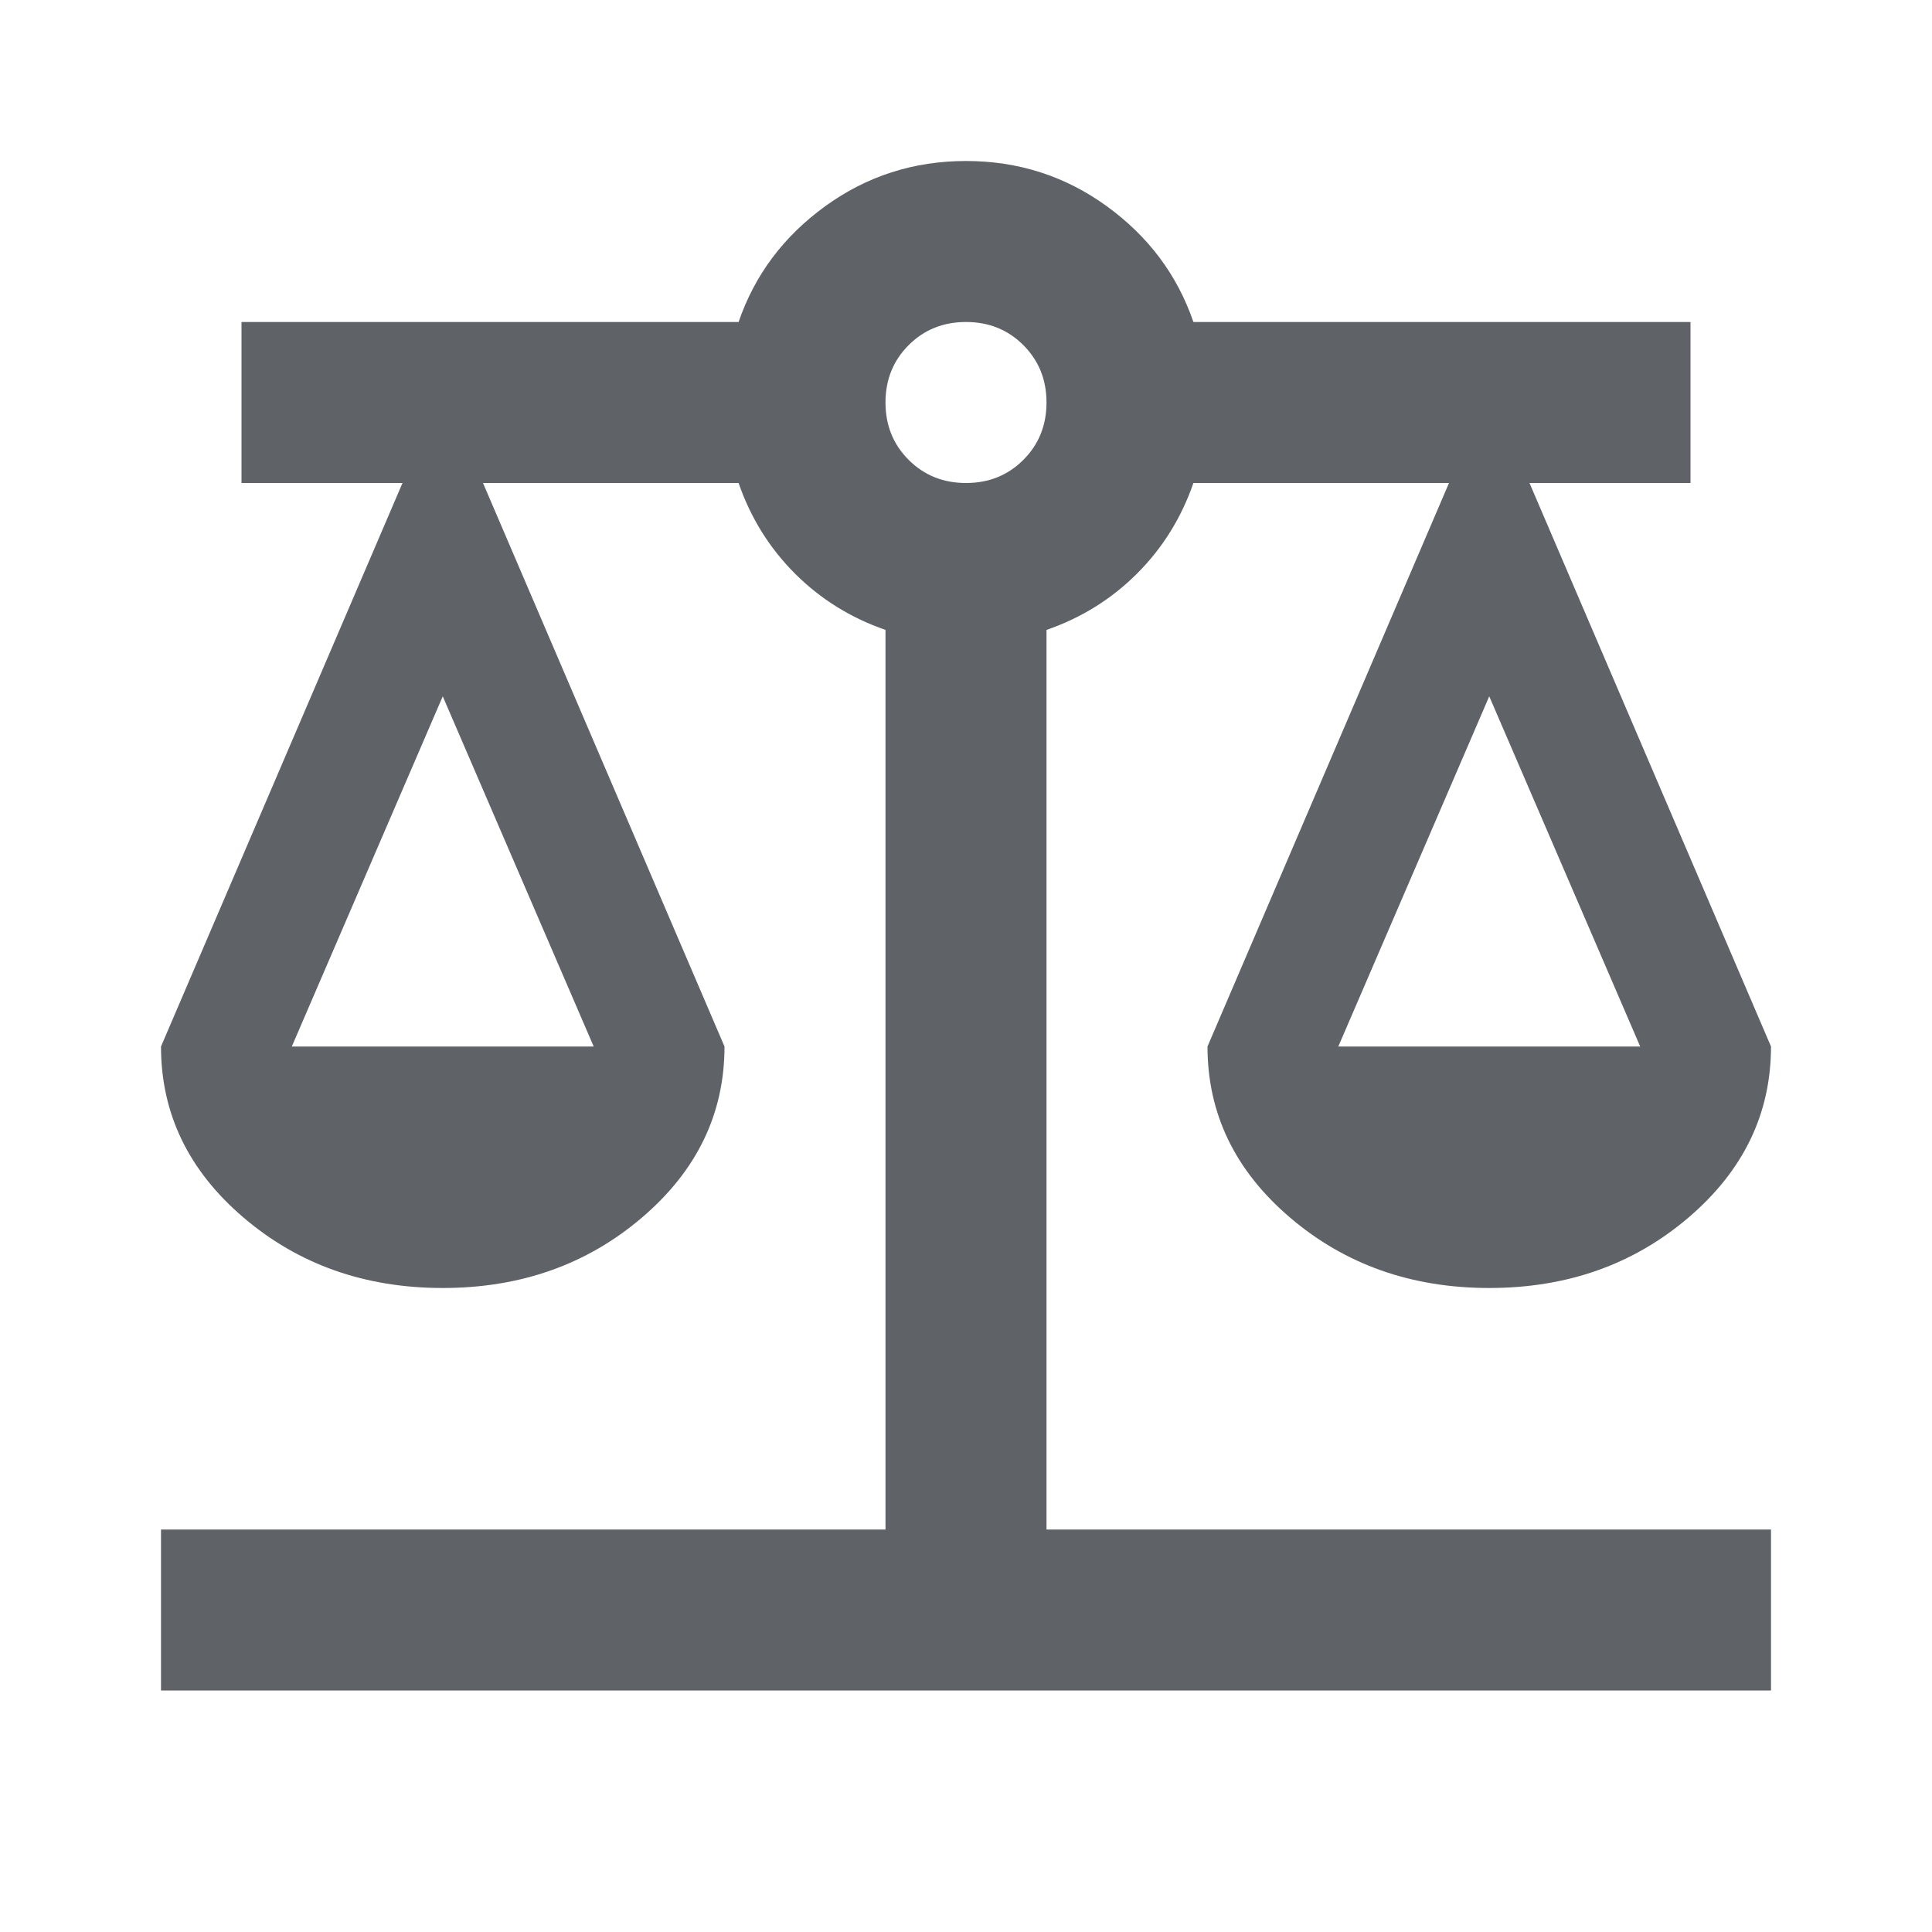
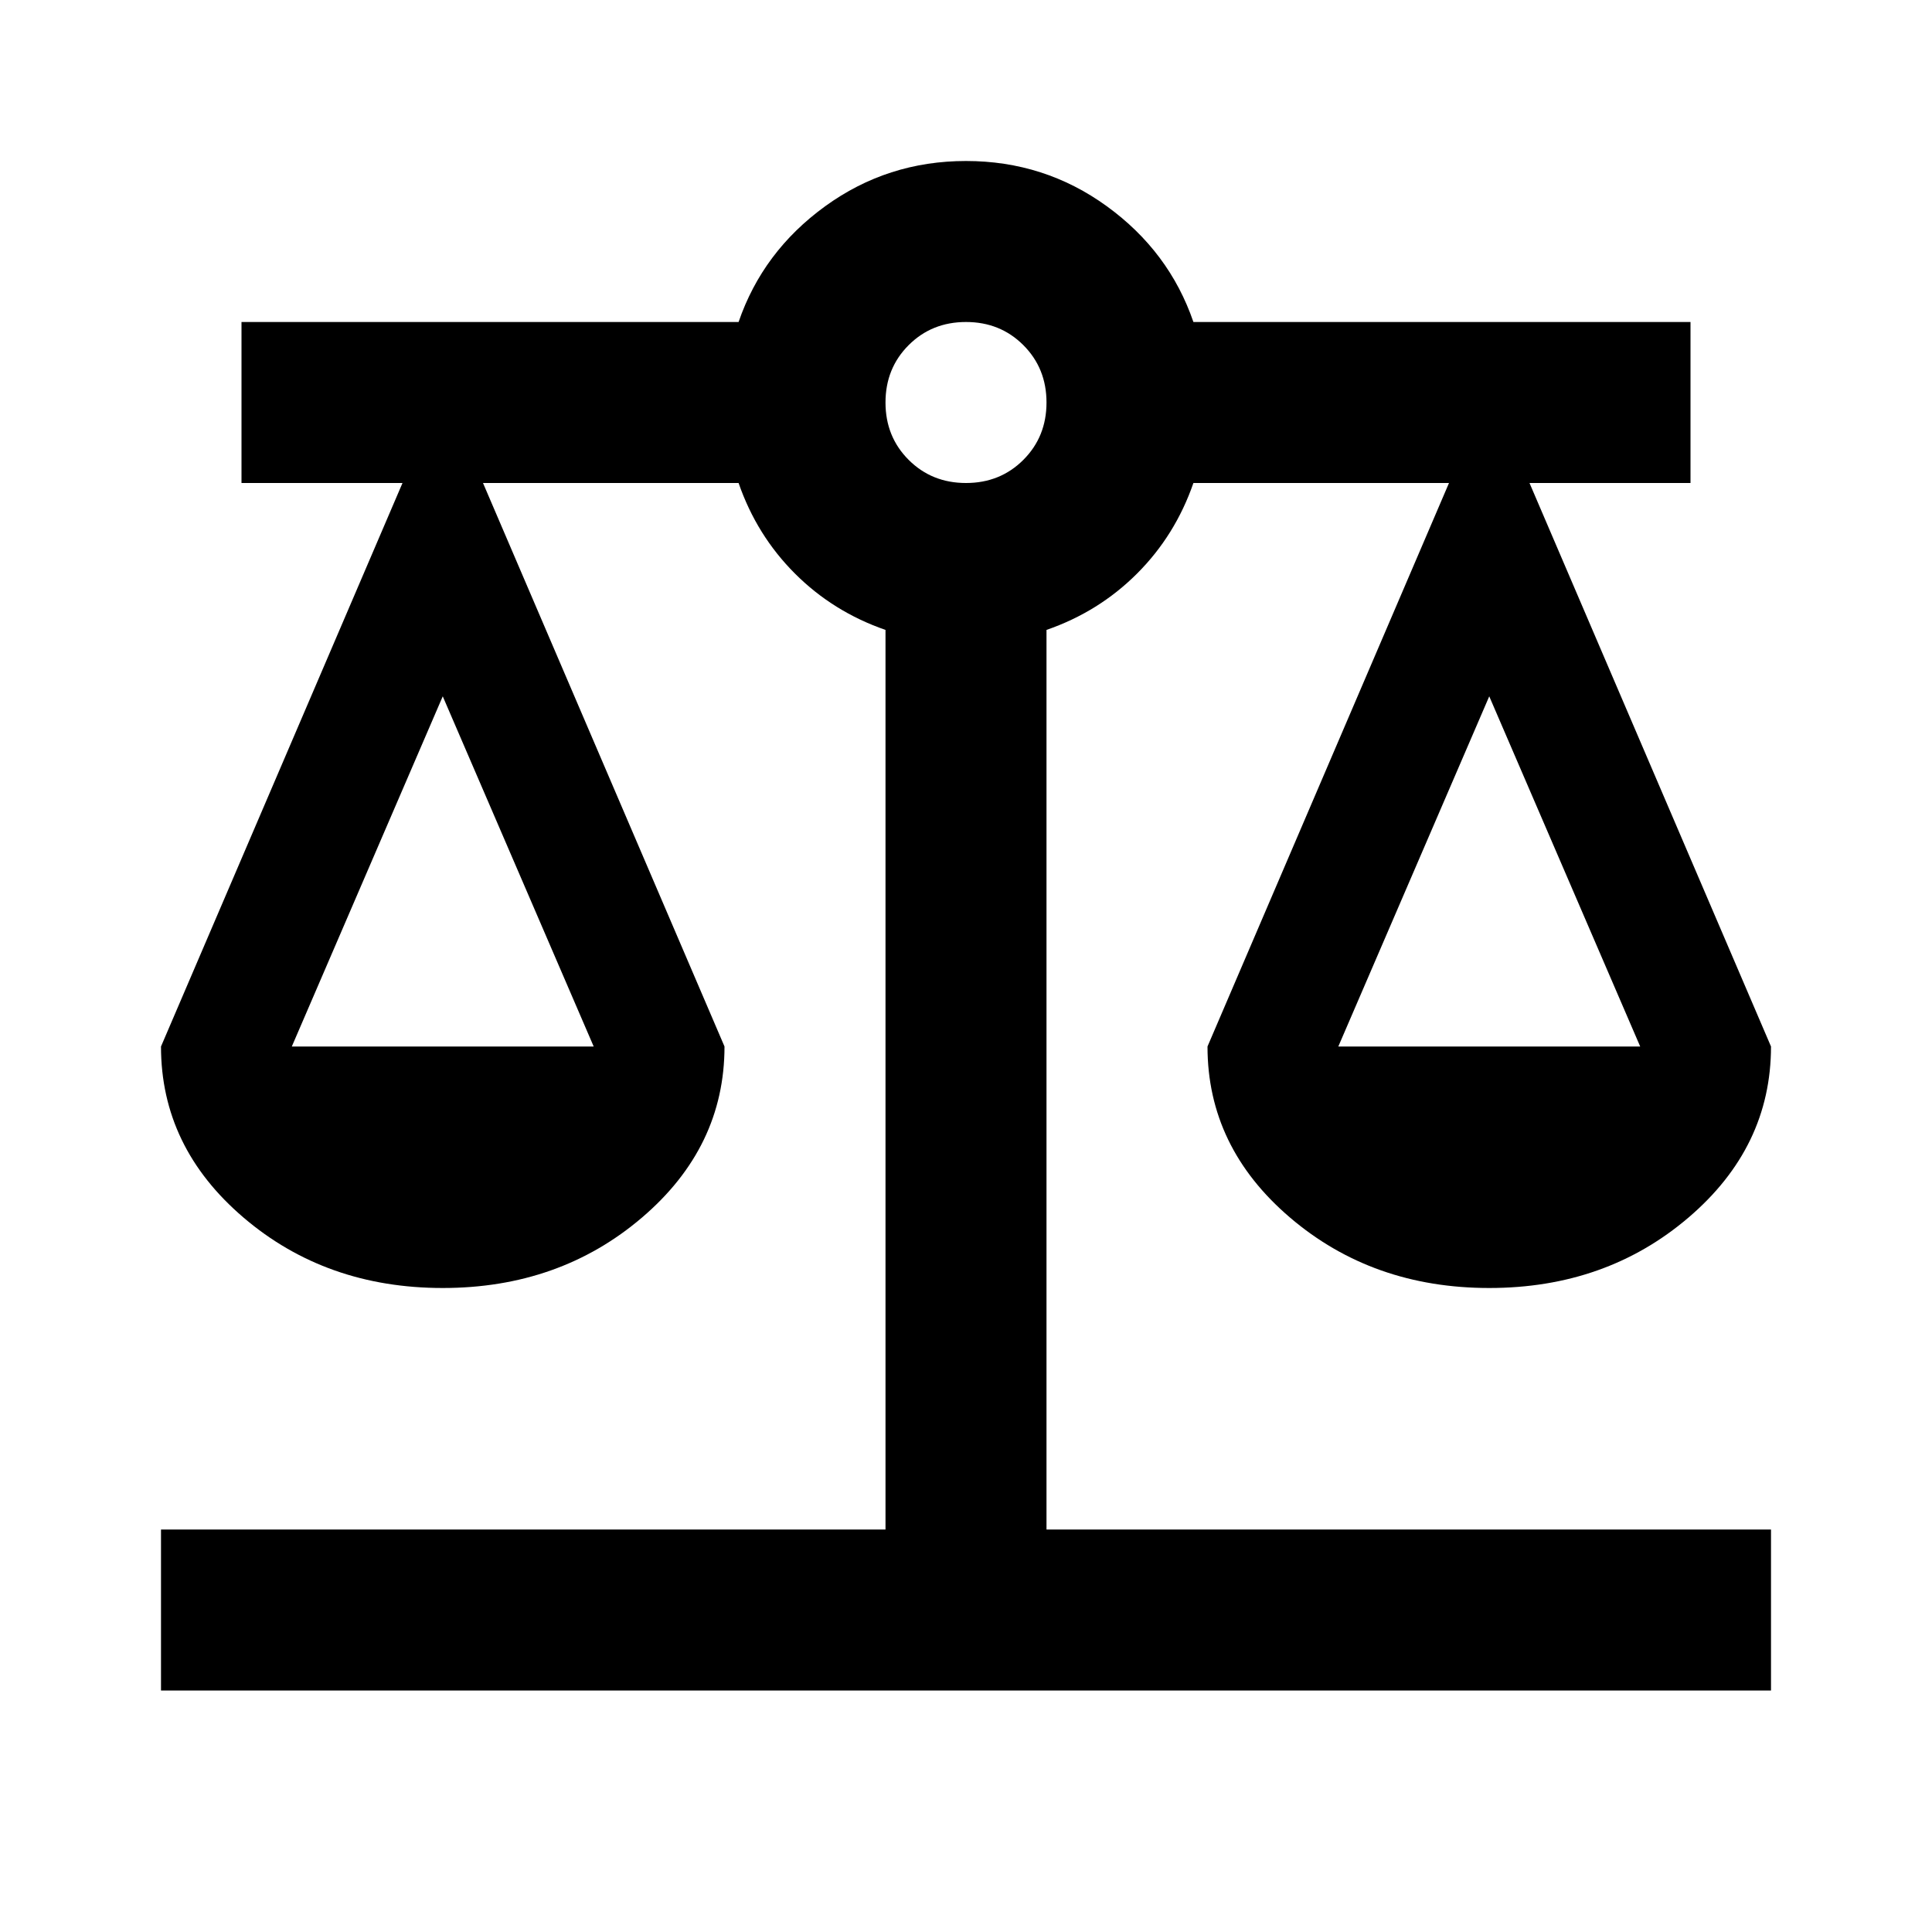
- <svg xmlns="http://www.w3.org/2000/svg" height="24px" viewBox="0 -960 960 960" width="24px" fill="#5f6368">
+ <svg xmlns="http://www.w3.org/2000/svg" height="24px" viewBox="0 -960 960 960" width="24px" fill="#000000">
  <path d="M80-120v-80h360v-447q-26-9-45-28t-28-45H240l120 280q0 50-41 85t-99 35q-58 0-99-35t-41-85l120-280h-80v-80h247q12-35 43-57.5t70-22.5q39 0 70 22.5t43 57.5h247v80h-80l120 280q0 50-41 85t-99 35q-58 0-99-35t-41-85l120-280H593q-9 26-28 45t-45 28v447h360v80H80Zm585-320h150l-75-174-75 174Zm-520 0h150l-75-174-75 174Zm335-280q17 0 28.5-11.5T520-760q0-17-11.5-28.5T480-800q-17 0-28.5 11.5T440-760q0 17 11.5 28.5T480-720Z" />
</svg>
